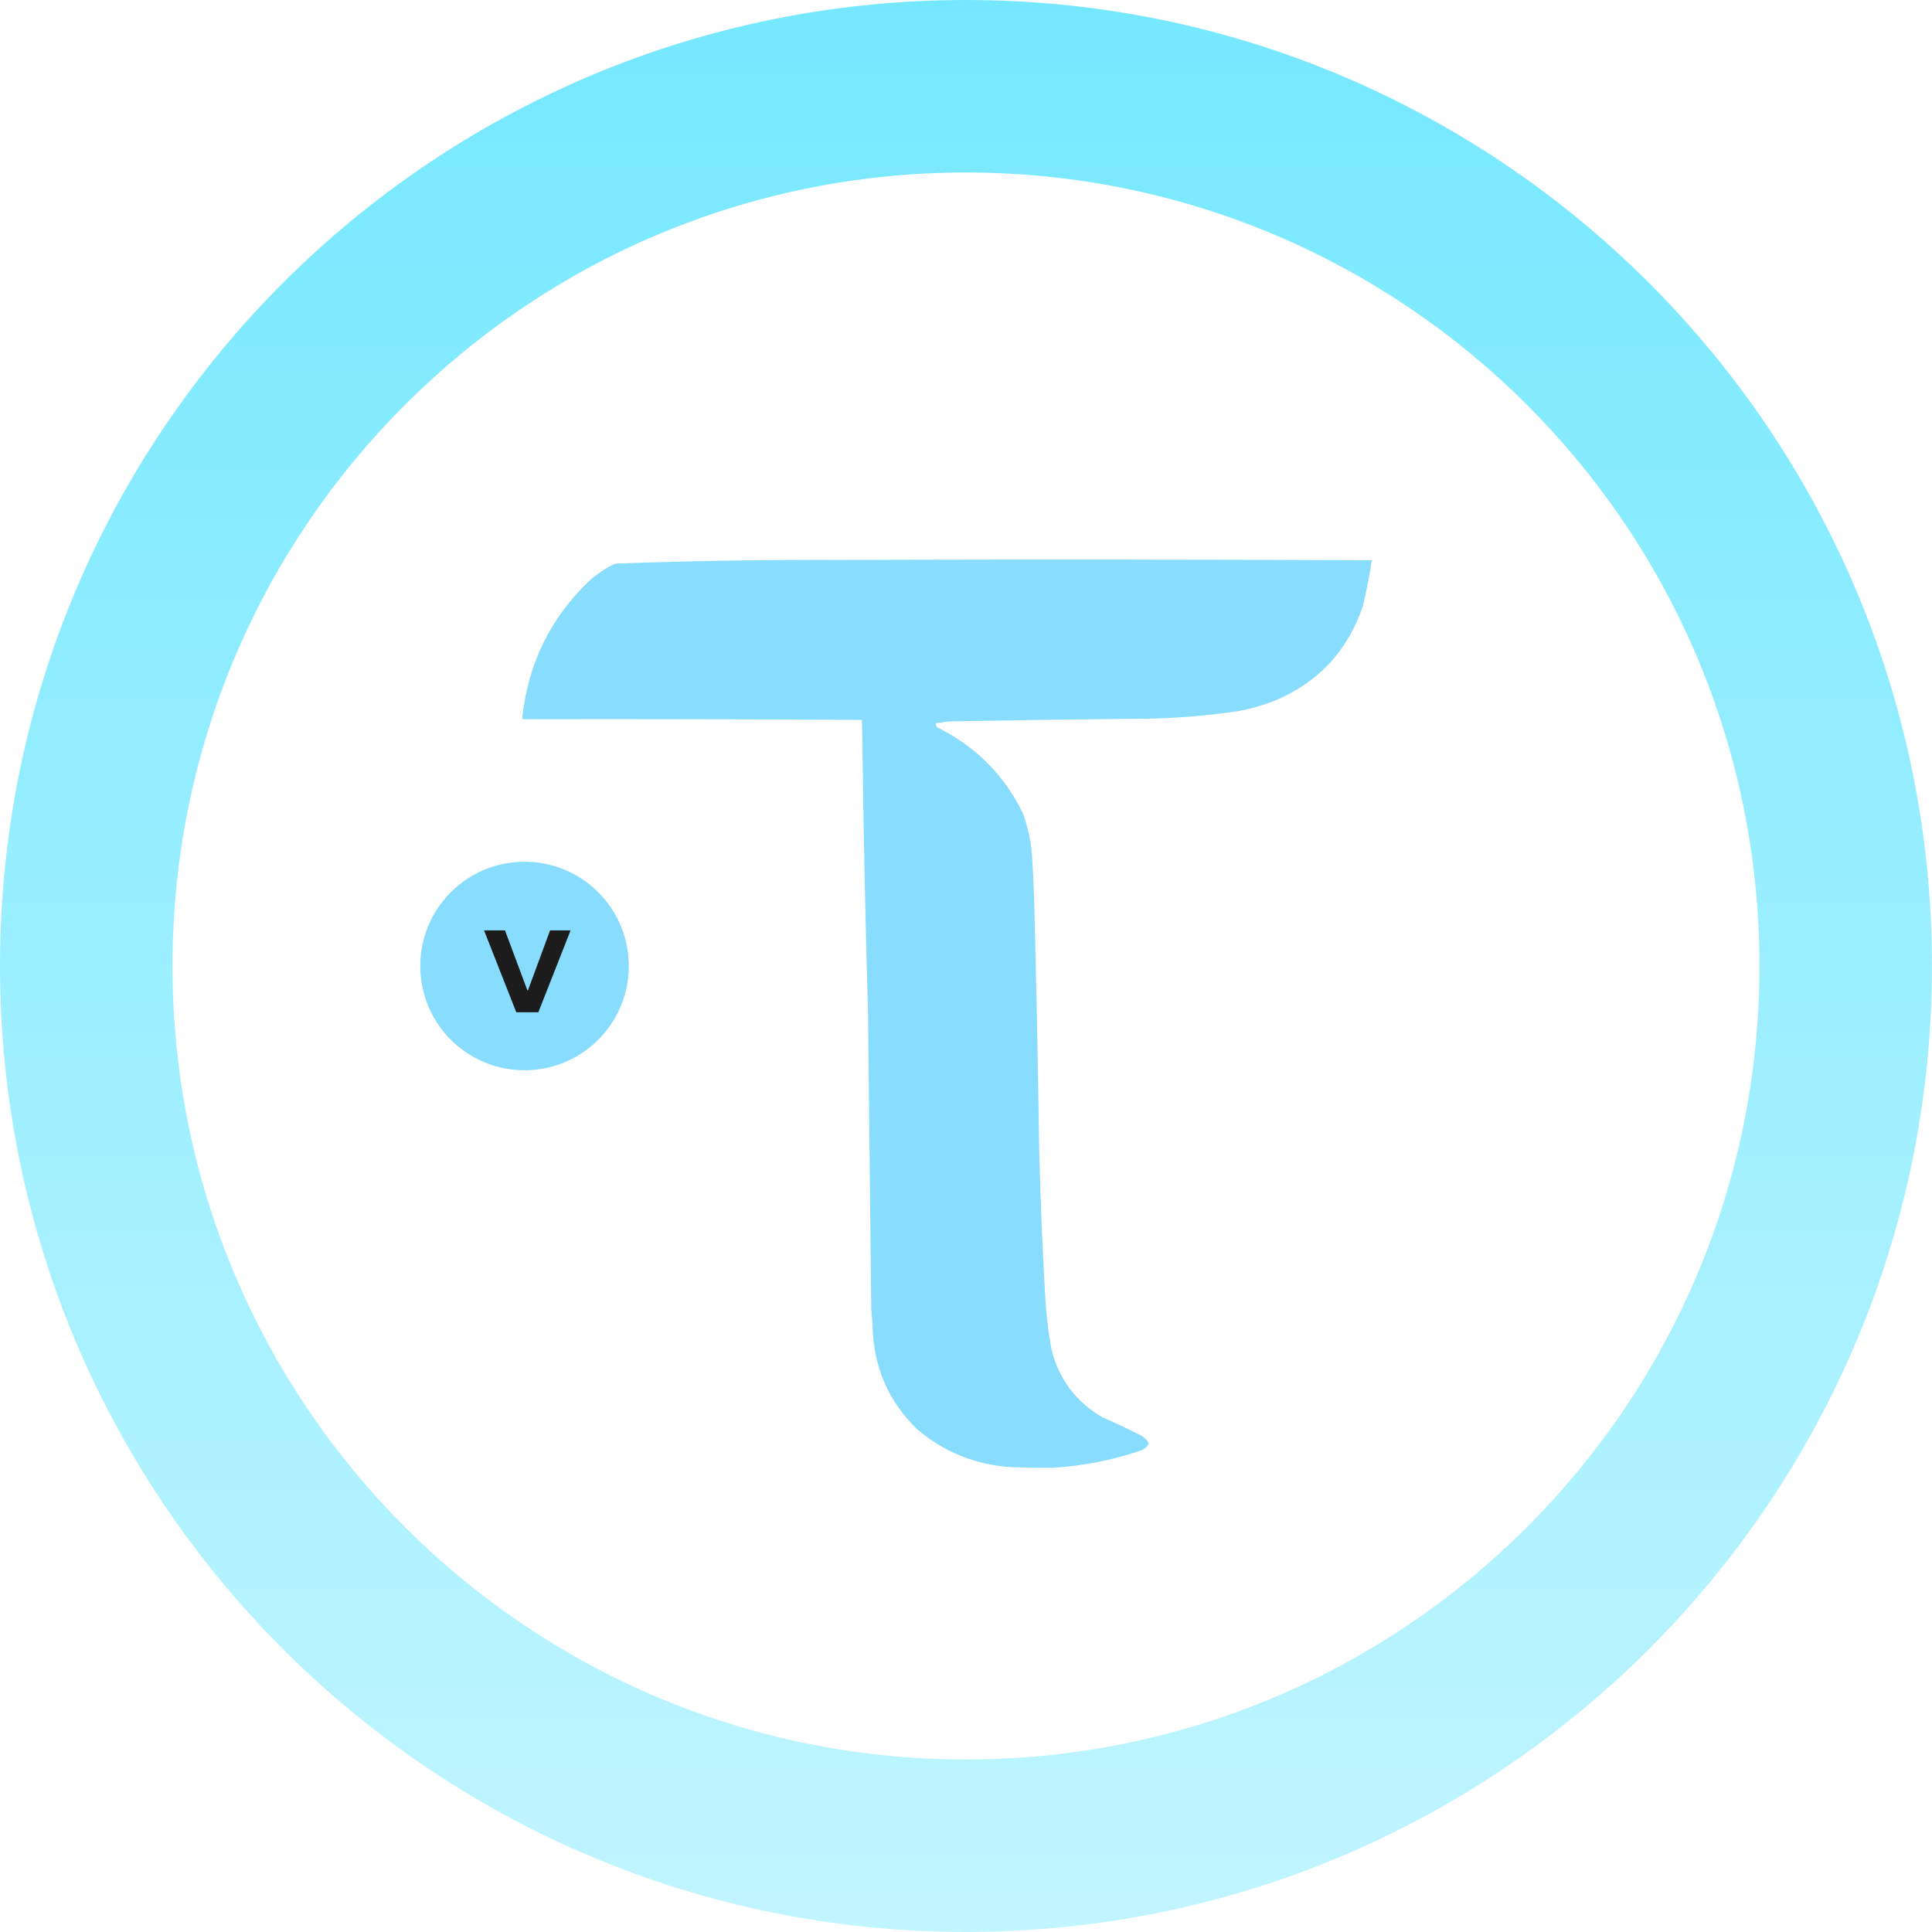
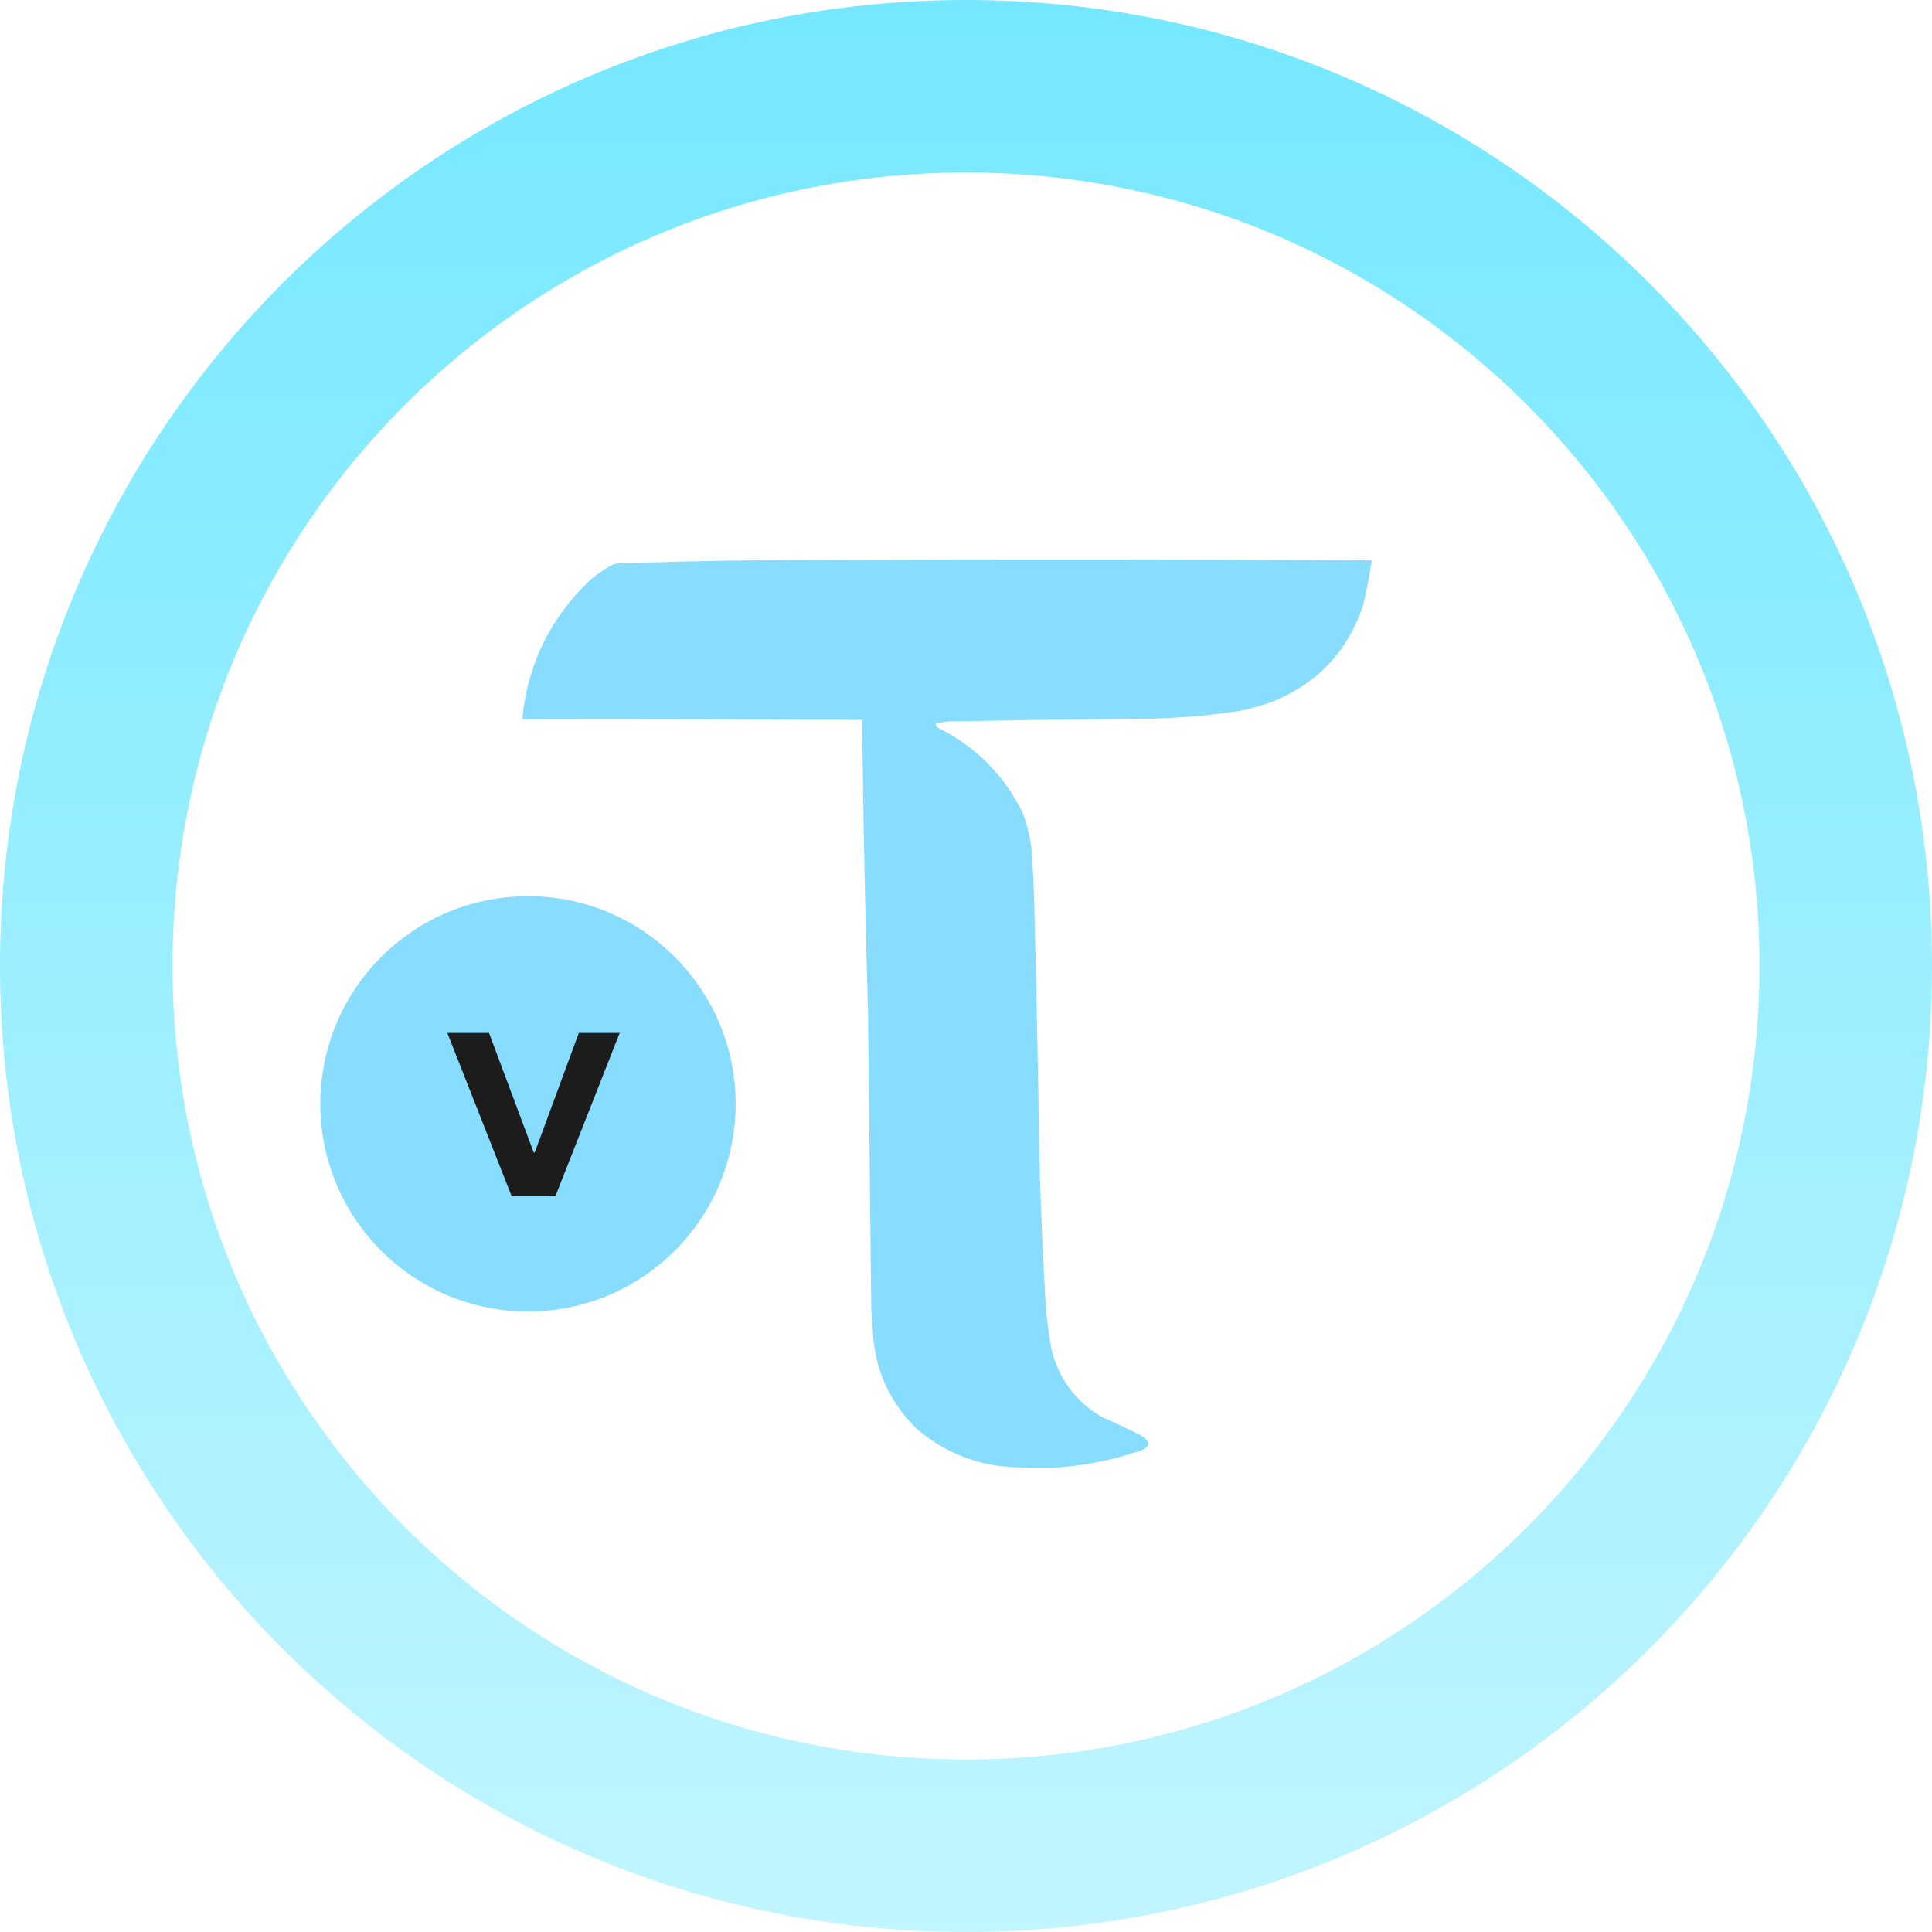
<svg xmlns="http://www.w3.org/2000/svg" width="3480" height="3480" viewBox="0 0 3480 3480" fill="none" version="1.1" id="svg3" xml:space="preserve">
  <path fill-rule="evenodd" clip-rule="evenodd" d="M1714.45 1299.34C1707.26 1299.38 1700.36 1300.24 1693.72 1301.93C1684.82 1301.23 1683.1 1304.03 1688.54 1310.35C1756.98 1344.25 1808.14 1395.42 1842.04 1463.86C1851.12 1488.1 1856.73 1513.14 1858.88 1538.99C1860.56 1566.61 1861.85 1594.24 1862.77 1621.89C1866.71 1771.71 1869.74 1921.54 1871.84 2071.39C1874.14 2164.3 1878.03 2257.14 1883.5 2349.9C1885.62 2376.84 1889.08 2403.62 1893.86 2430.21C1907.21 2483.98 1937.66 2524.79 1985.18 2552.63C2009.3 2563.11 2033.06 2574.34 2056.43 2586.31C2061.9 2589.83 2066.21 2594.36 2069.38 2599.91C2065.87 2606.86 2060.26 2611.4 2052.54 2613.51C2001.25 2630.72 1948.56 2640.87 1894.51 2643.95C1869.88 2644.04 1845.27 2643.61 1820.67 2642.66C1756.87 2638.32 1700.73 2615.65 1652.27 2574.65C1601.38 2525.32 1574.61 2465.08 1571.96 2393.94C1571.45 2382.06 1570.59 2370.4 1569.37 2358.97C1567.56 2180.2 1565.62 2001.44 1563.54 1822.68C1559.07 1671.57 1555.83 1520.44 1553.82 1369.29C1553.61 1345.11 1553.17 1320.93 1552.53 1296.75C1348.94 1295.46 1145.13 1295.03 941.105 1295.46C941.105 1293.73 941.105 1292 941.105 1290.28C951.763 1194.05 991.919 1112.65 1061.58 1046.1C1074.91 1034.24 1089.59 1024.31 1105.62 1016.3C1107.78 1015.87 1109.94 1015.44 1112.1 1015.01C1245.9 1010.25 1379.76 1008.09 1513.66 1008.53C1832.76 1007.45 2151.86 1007.67 2470.95 1009.18C2466.81 1037.05 2461.41 1064.68 2454.76 1092.08C2426.77 1174.05 2372.58 1231.26 2292.19 1263.72C2272.8 1270.94 2252.93 1276.56 2232.6 1280.56C2167.78 1290.29 2102.58 1295.04 2037 1294.81C1929.47 1295.78 1821.95 1297.29 1714.45 1299.34Z" fill="#88DCFD" id="path1" />
  <path d="M 3479.922,1739.961 A 1739.961,1739.961 0 1 1 0,1739.961 A 1739.961,1739.961 0 1 1 3479.922,1739.961 Z M 3169.217,1739.961 A 1429.256,1429.256 0 1 0 310.705,1739.961 A 1429.256,1429.256 0 1 0 3169.217,1739.961 Z" style="fill:url(#paint0_linear_256_26)" id="path5" />
  <defs id="defs3">
    <linearGradient id="paint0_linear_256_26" x1="1739.95" y1="0" x2="1739.95" y2="3479.91" gradientUnits="userSpaceOnUse">
      <stop stop-color="#75E8FF" id="stop2" />
      <stop offset="1" stop-color="#C1F5FF" id="stop3" />
    </linearGradient>
  </defs>
-   <g style="fill:none" id="g10" transform="matrix(0.1360252,0,0,0.1360252,756.9323,1552.118)">
+   <g style="fill:none" id="g10" transform="matrix(0.2708914,0,0,0.2708914,576.8569,1614.127)">
    <circle cx="1381.24" cy="1381.23" r="1380.76" fill="#88dcfd" id="circle1" />
    <path d="M 1272.12,1994.13 844.963,909.508 h 277.177 l 297.27,795.392 h 6.7 l 293.25,-795.392 h 271.82 L 1564.03,1994.13 Z" fill="#1c1c1c" id="path1-7" />
  </g>
</svg>
